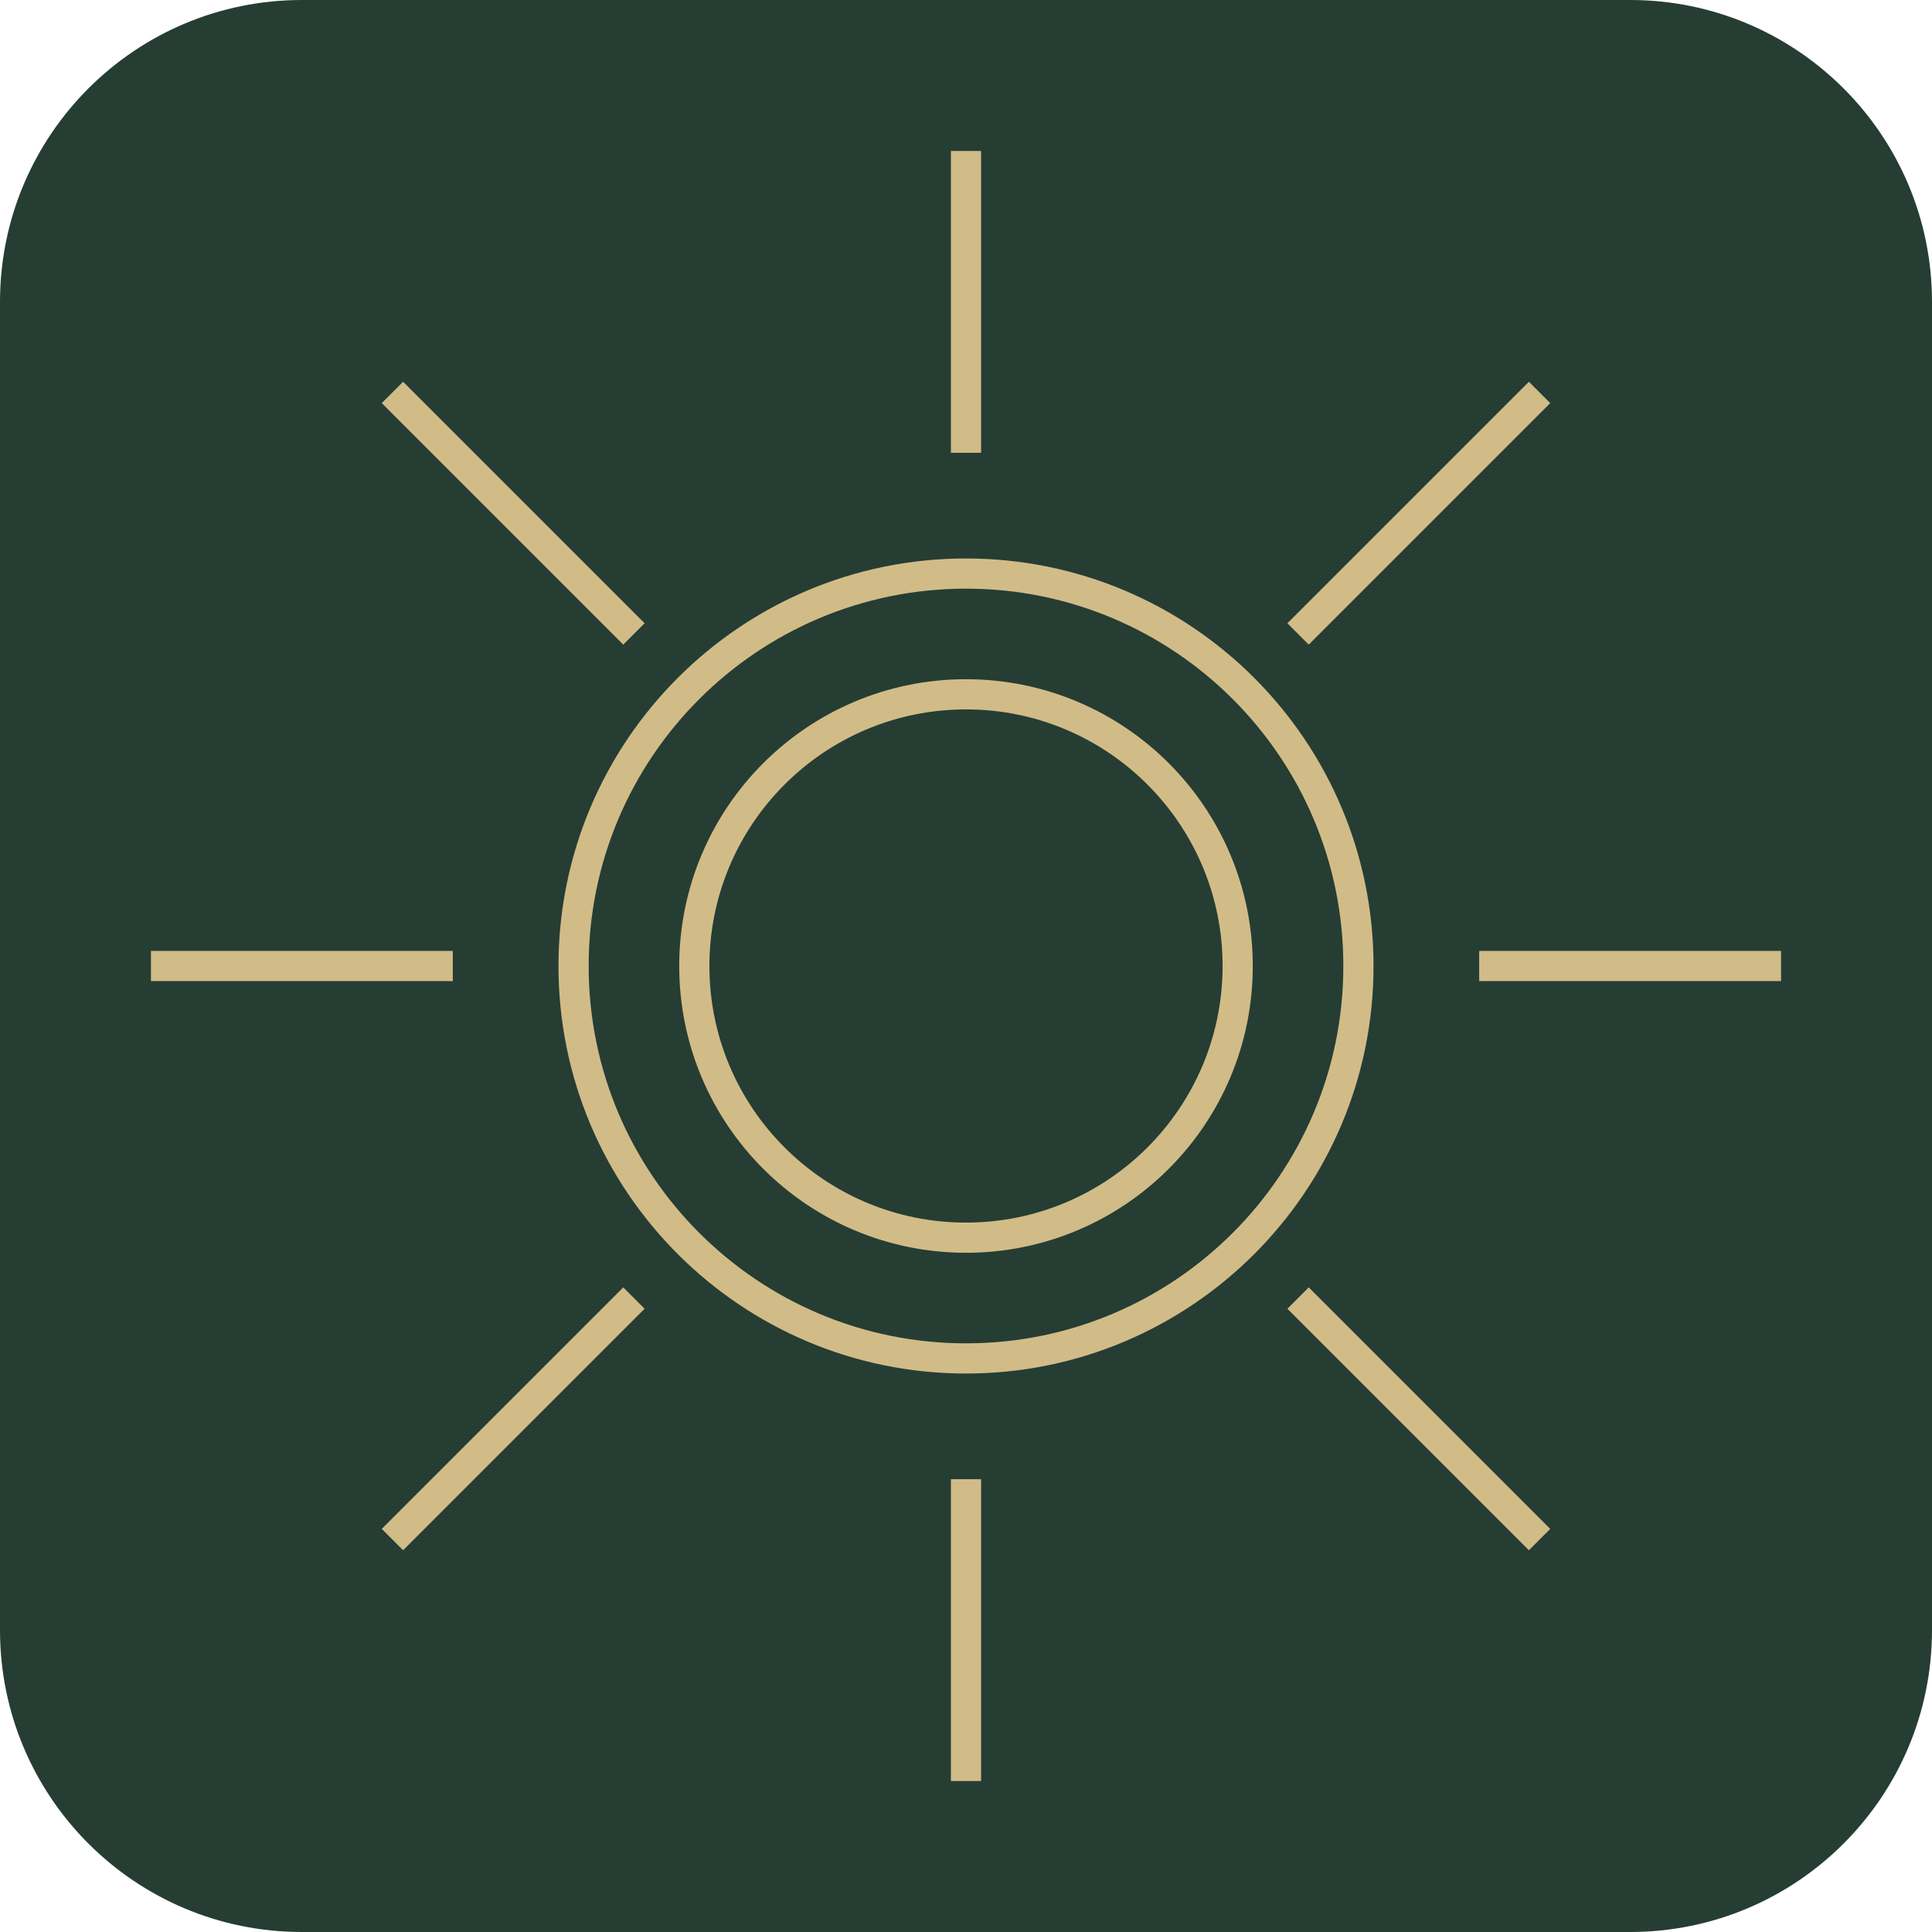
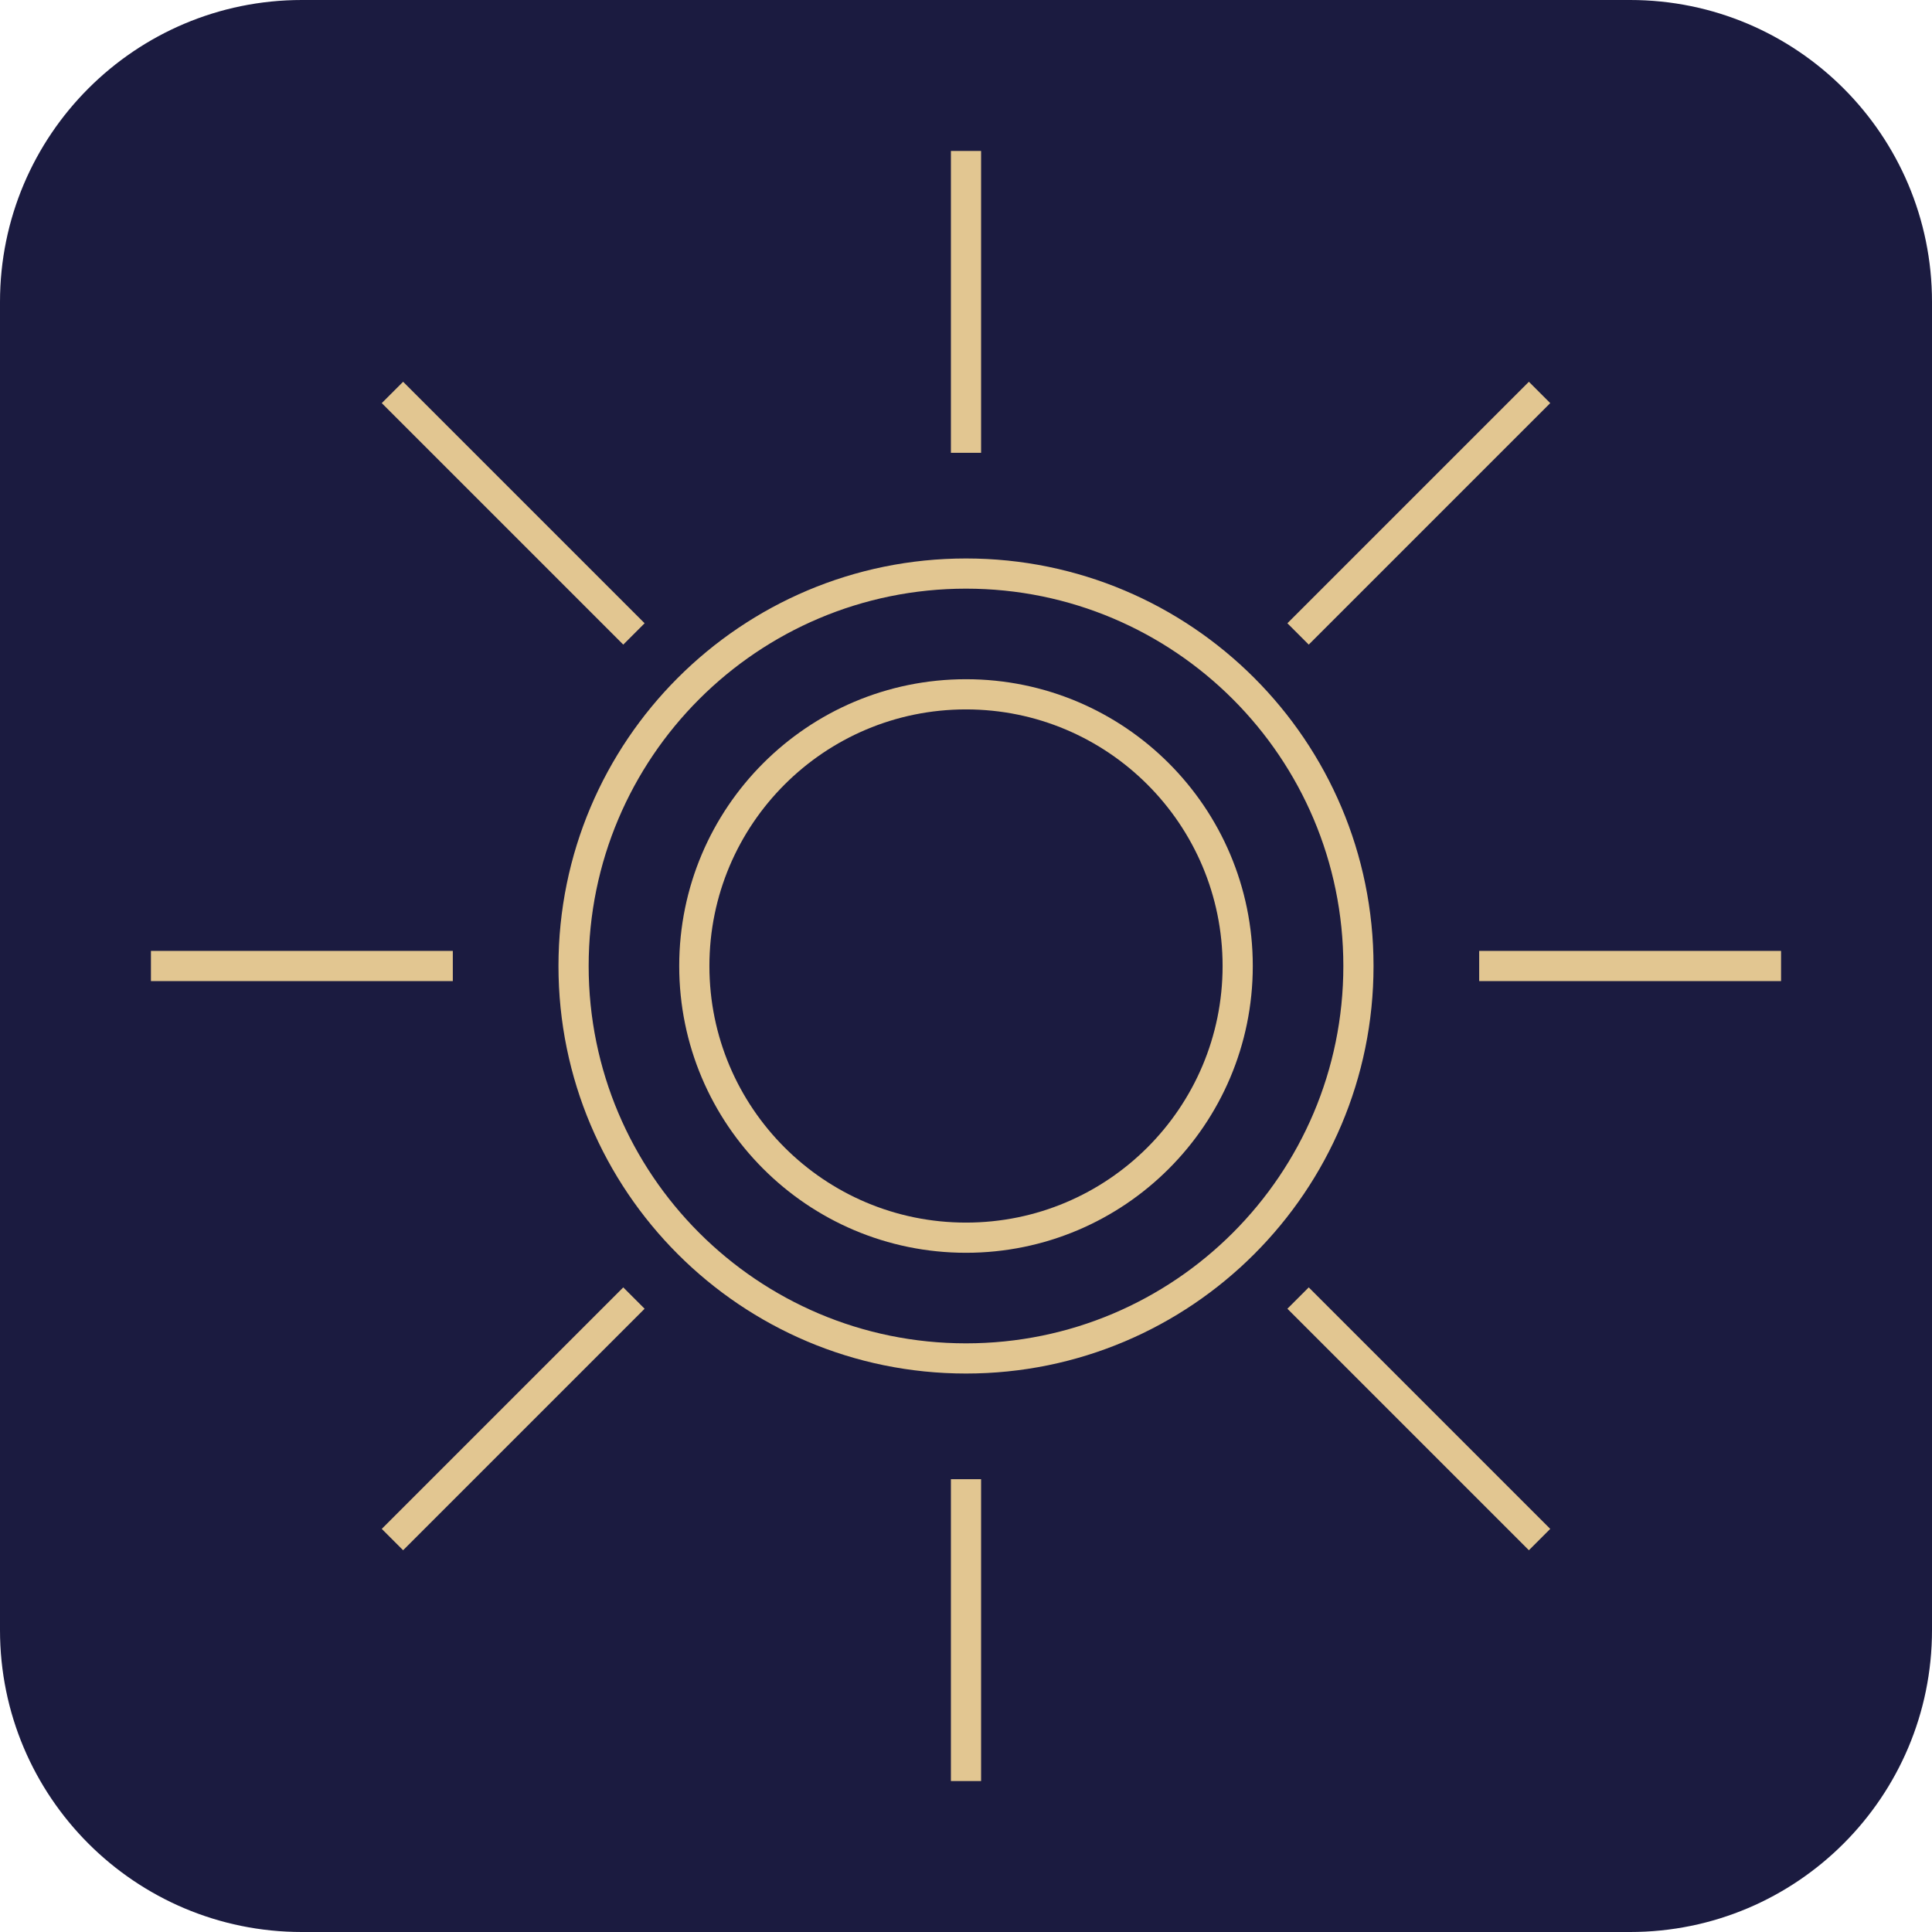
<svg xmlns="http://www.w3.org/2000/svg" viewBox="0 0 64 64">
-   <rect width="64" height="64" rx="10" fill="#263d33" />
-   <g fill="none" stroke="#d1bc88">
+   <rect width="64" height="64" rx="10" fill="#1b1b40" />
+   <g fill="none" stroke="#e2c691">
    <circle cx="32" cy="32" r="13" />
    <circle cx="32" cy="32" r="9" />
    <path d="M32 5v10m0 34v10M5 32h10m34 0h10M13 13l8 8m22 22 8 8M13 51l8-8m22-22 8-8" />
  </g>
</svg>
